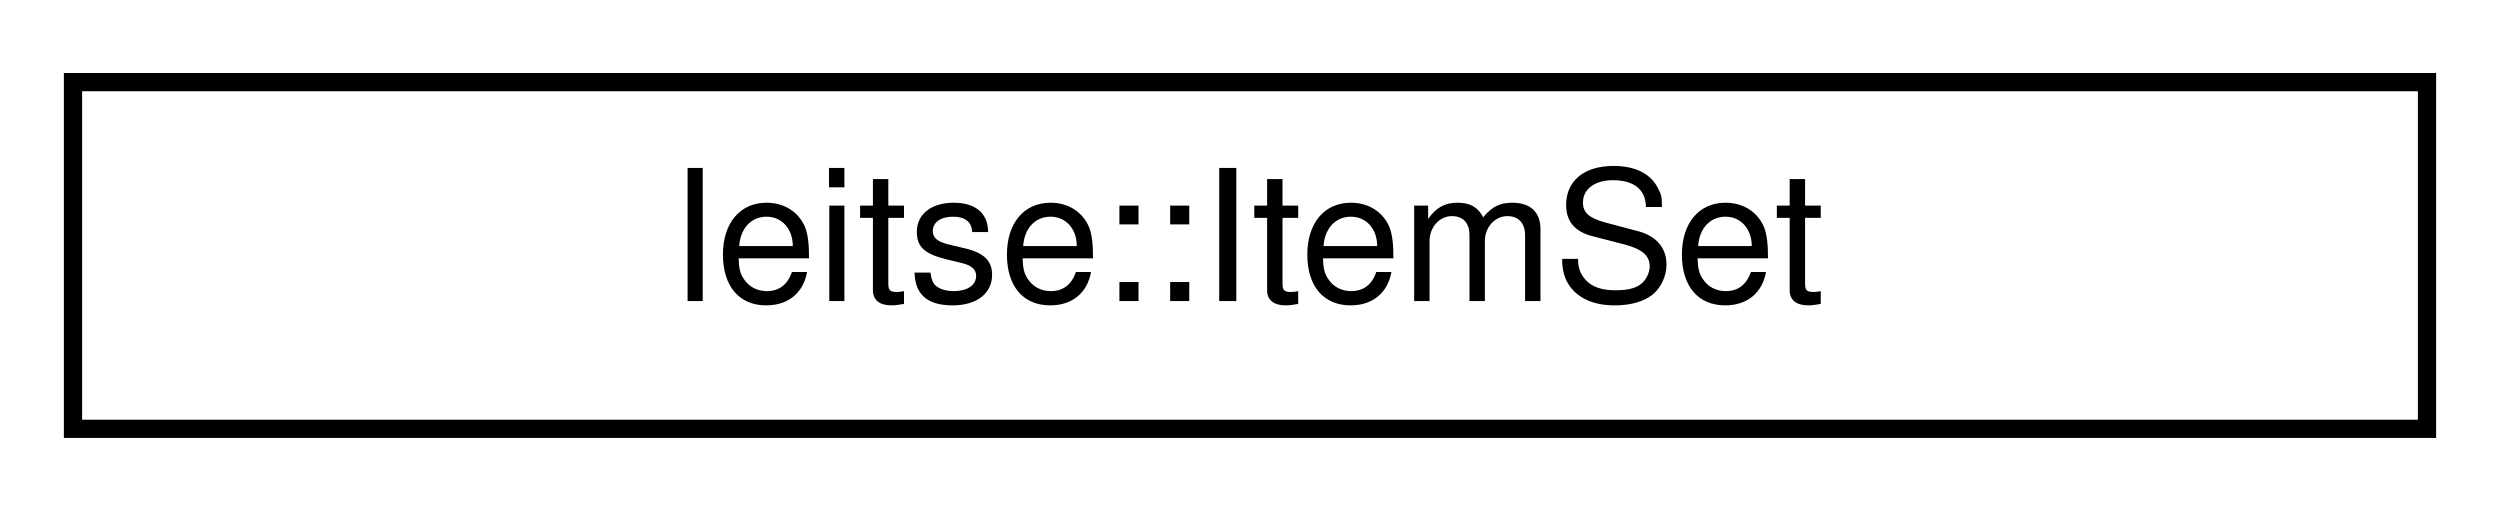
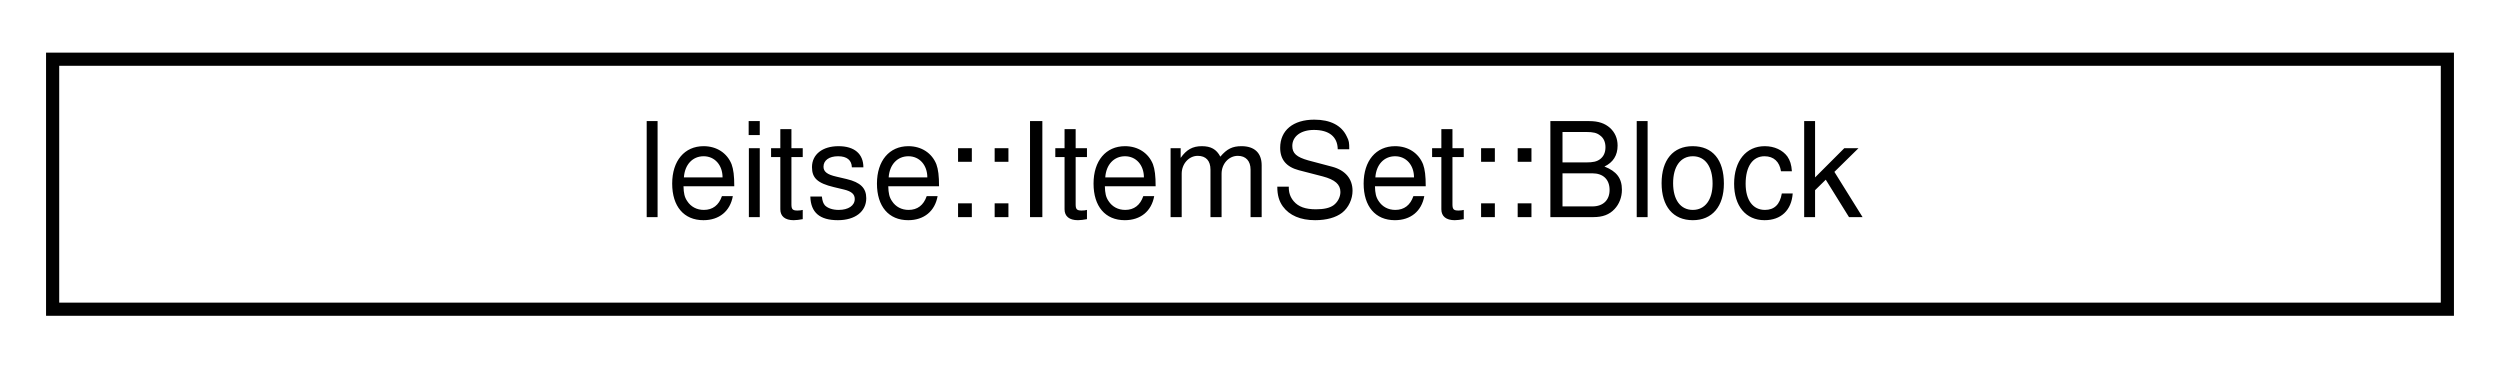
- <svg xmlns="http://www.w3.org/2000/svg" xmlns:xlink="http://www.w3.org/1999/xlink" width="137pt" height="28pt" viewBox="0.00 0.00 137.00 28.00">
+ <svg xmlns="http://www.w3.org/2000/svg" xmlns:xlink="http://www.w3.org/1999/xlink" width="190pt" height="28pt" viewBox="0.00 0.00 190.00 28.00">
  <g id="graph0" class="graph" transform="scale(1 1) rotate(0) translate(4 24)">
    <g id="node1" class="node">
      <g id="a_node1">
-         <a xlink:href="structleitse_1_1_item_set.html" target="_top" xlink:title=" ">
-           <polygon fill="none" stroke="#000000" points="0,-.5 0,-19.5 129,-19.5 129,-.5 0,-.5" />
-           <text text-anchor="middle" x="64.5" y="-7.5" font-family="Helvetica,sans-Serif" font-size="10.00" fill="#000000">leitse::ItemSet</text>
+         <a xlink:href="structleitse_1_1_item_set_1_1_block.html" target="_top" xlink:title=" ">
+           <polygon fill="none" stroke="#000000" points="0,-.5 0,-19.5 182,-19.5 182,-.5 0,-.5" />
+           <text text-anchor="middle" x="91" y="-7.5" font-family="Helvetica,sans-Serif" font-size="10.00" fill="#000000">leitse::ItemSet::Block</text>
        </a>
      </g>
    </g>
  </g>
</svg>
